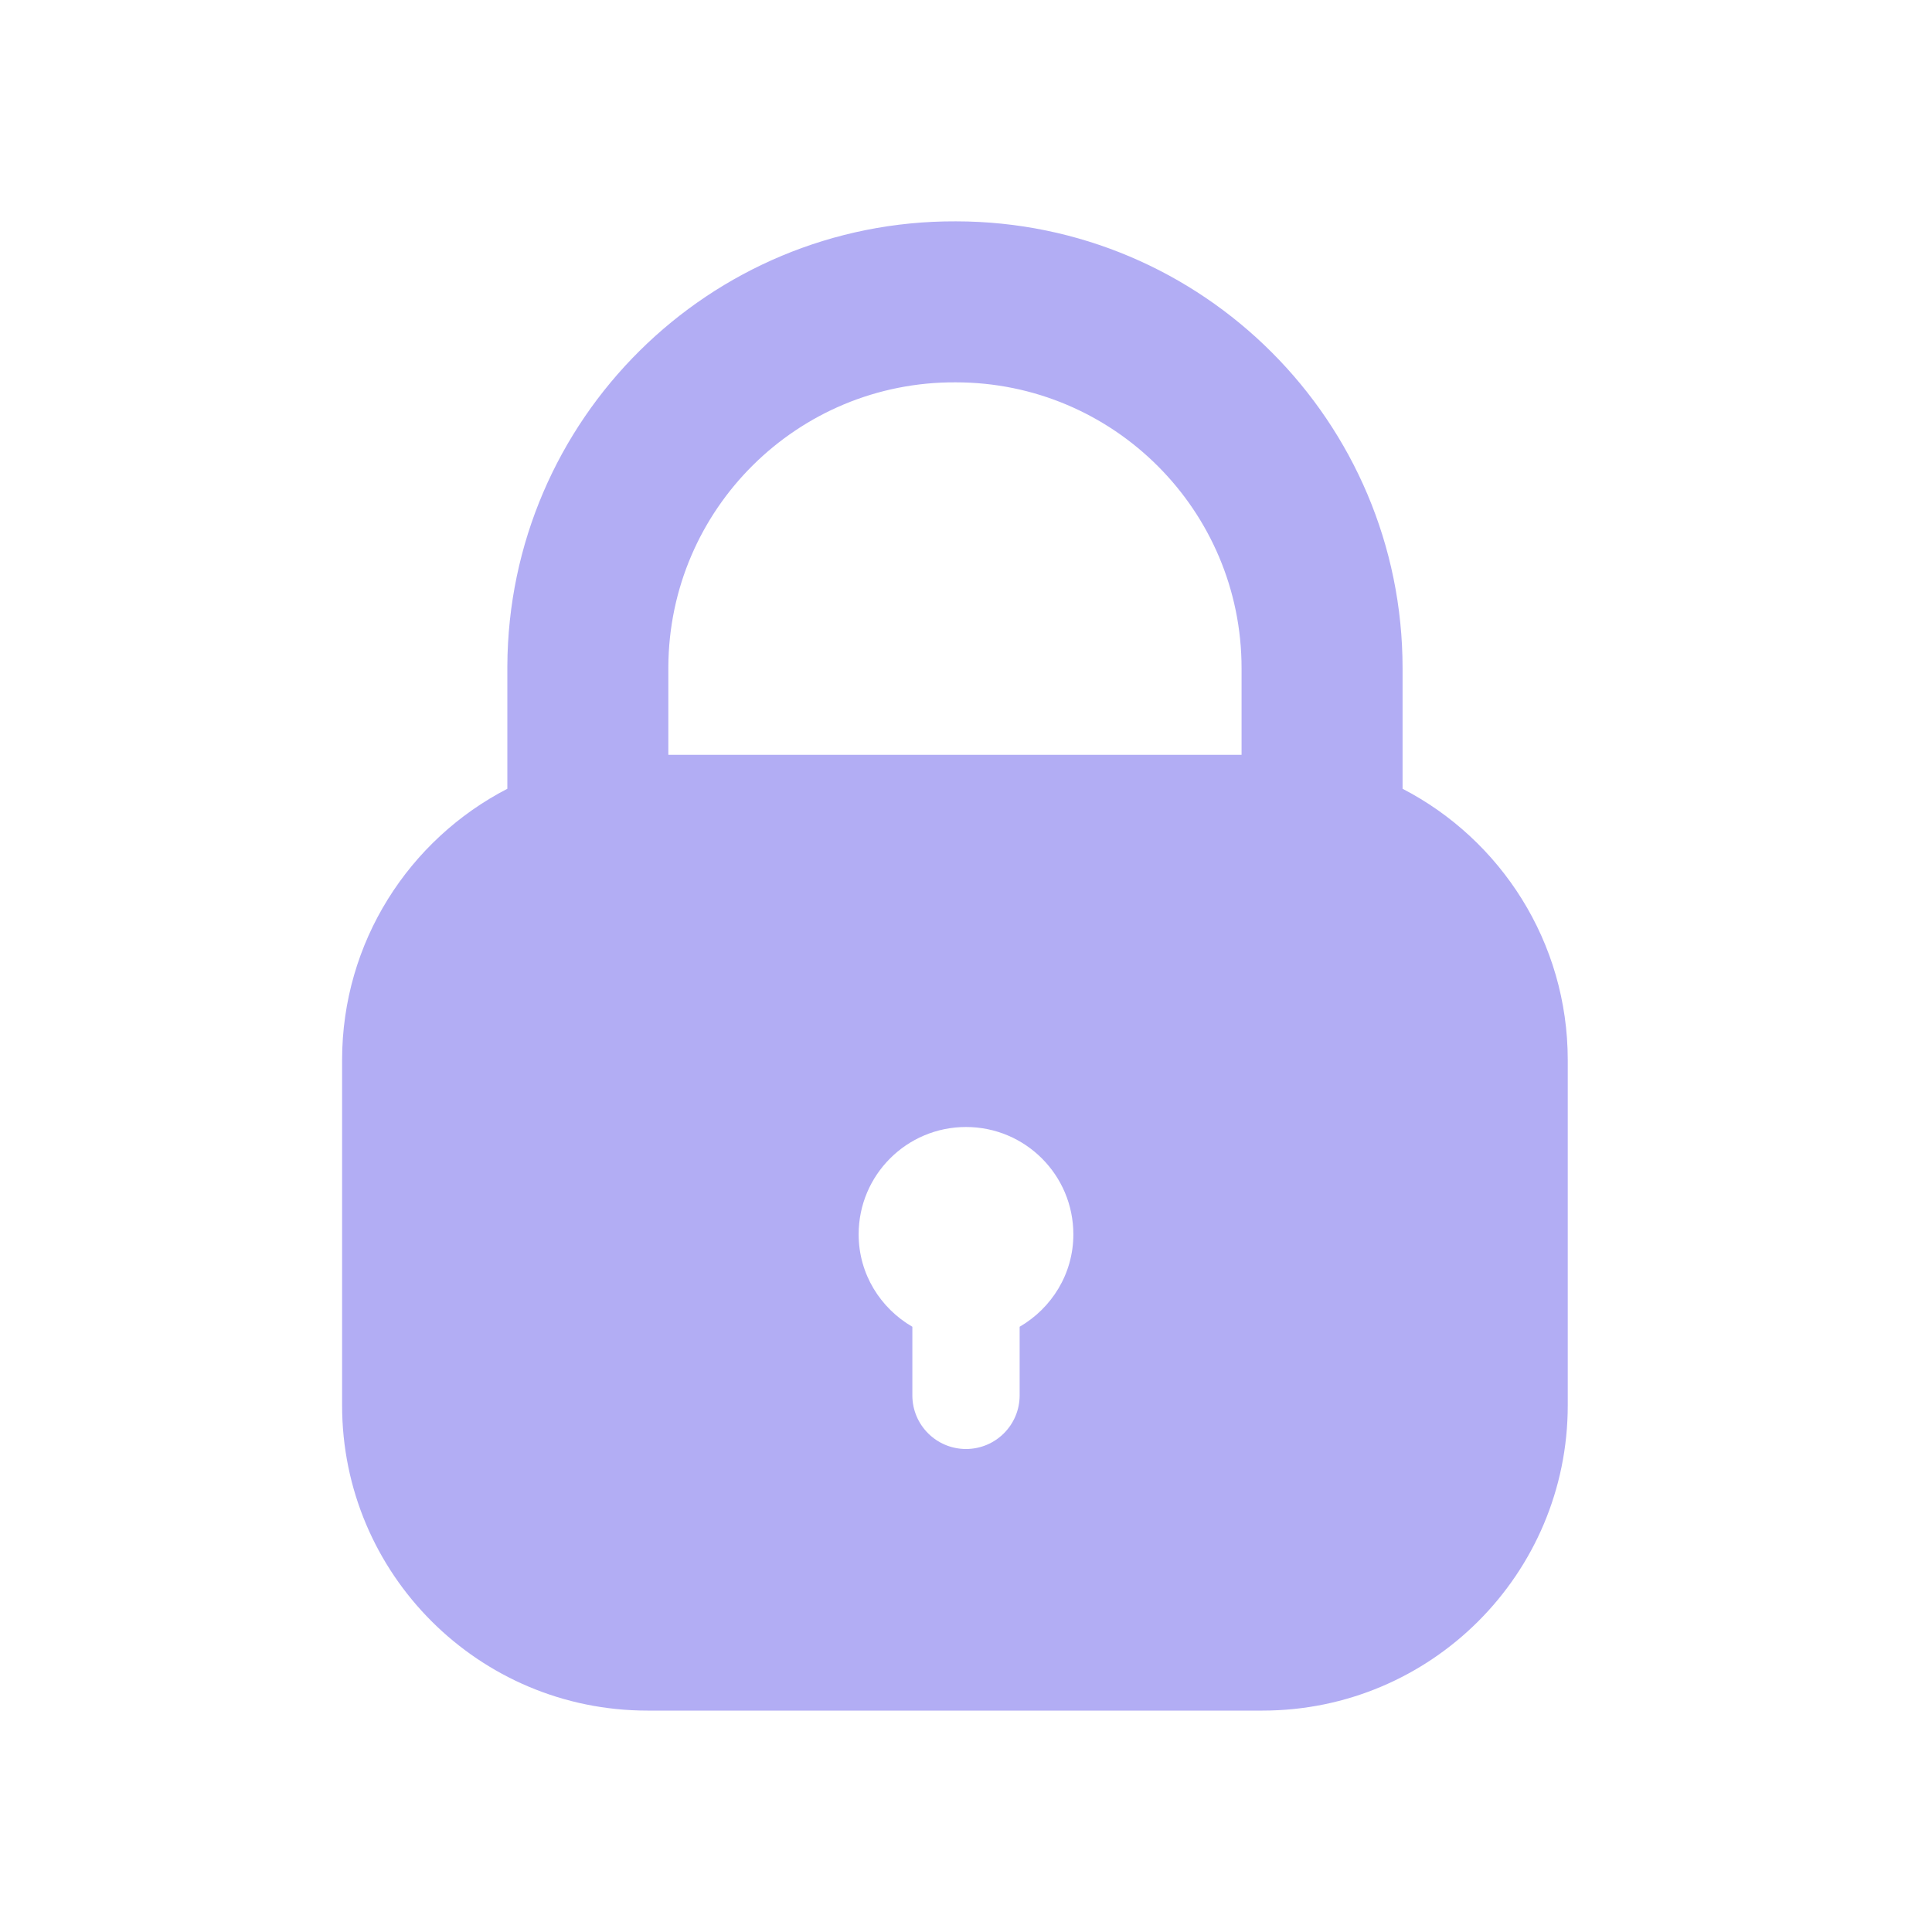
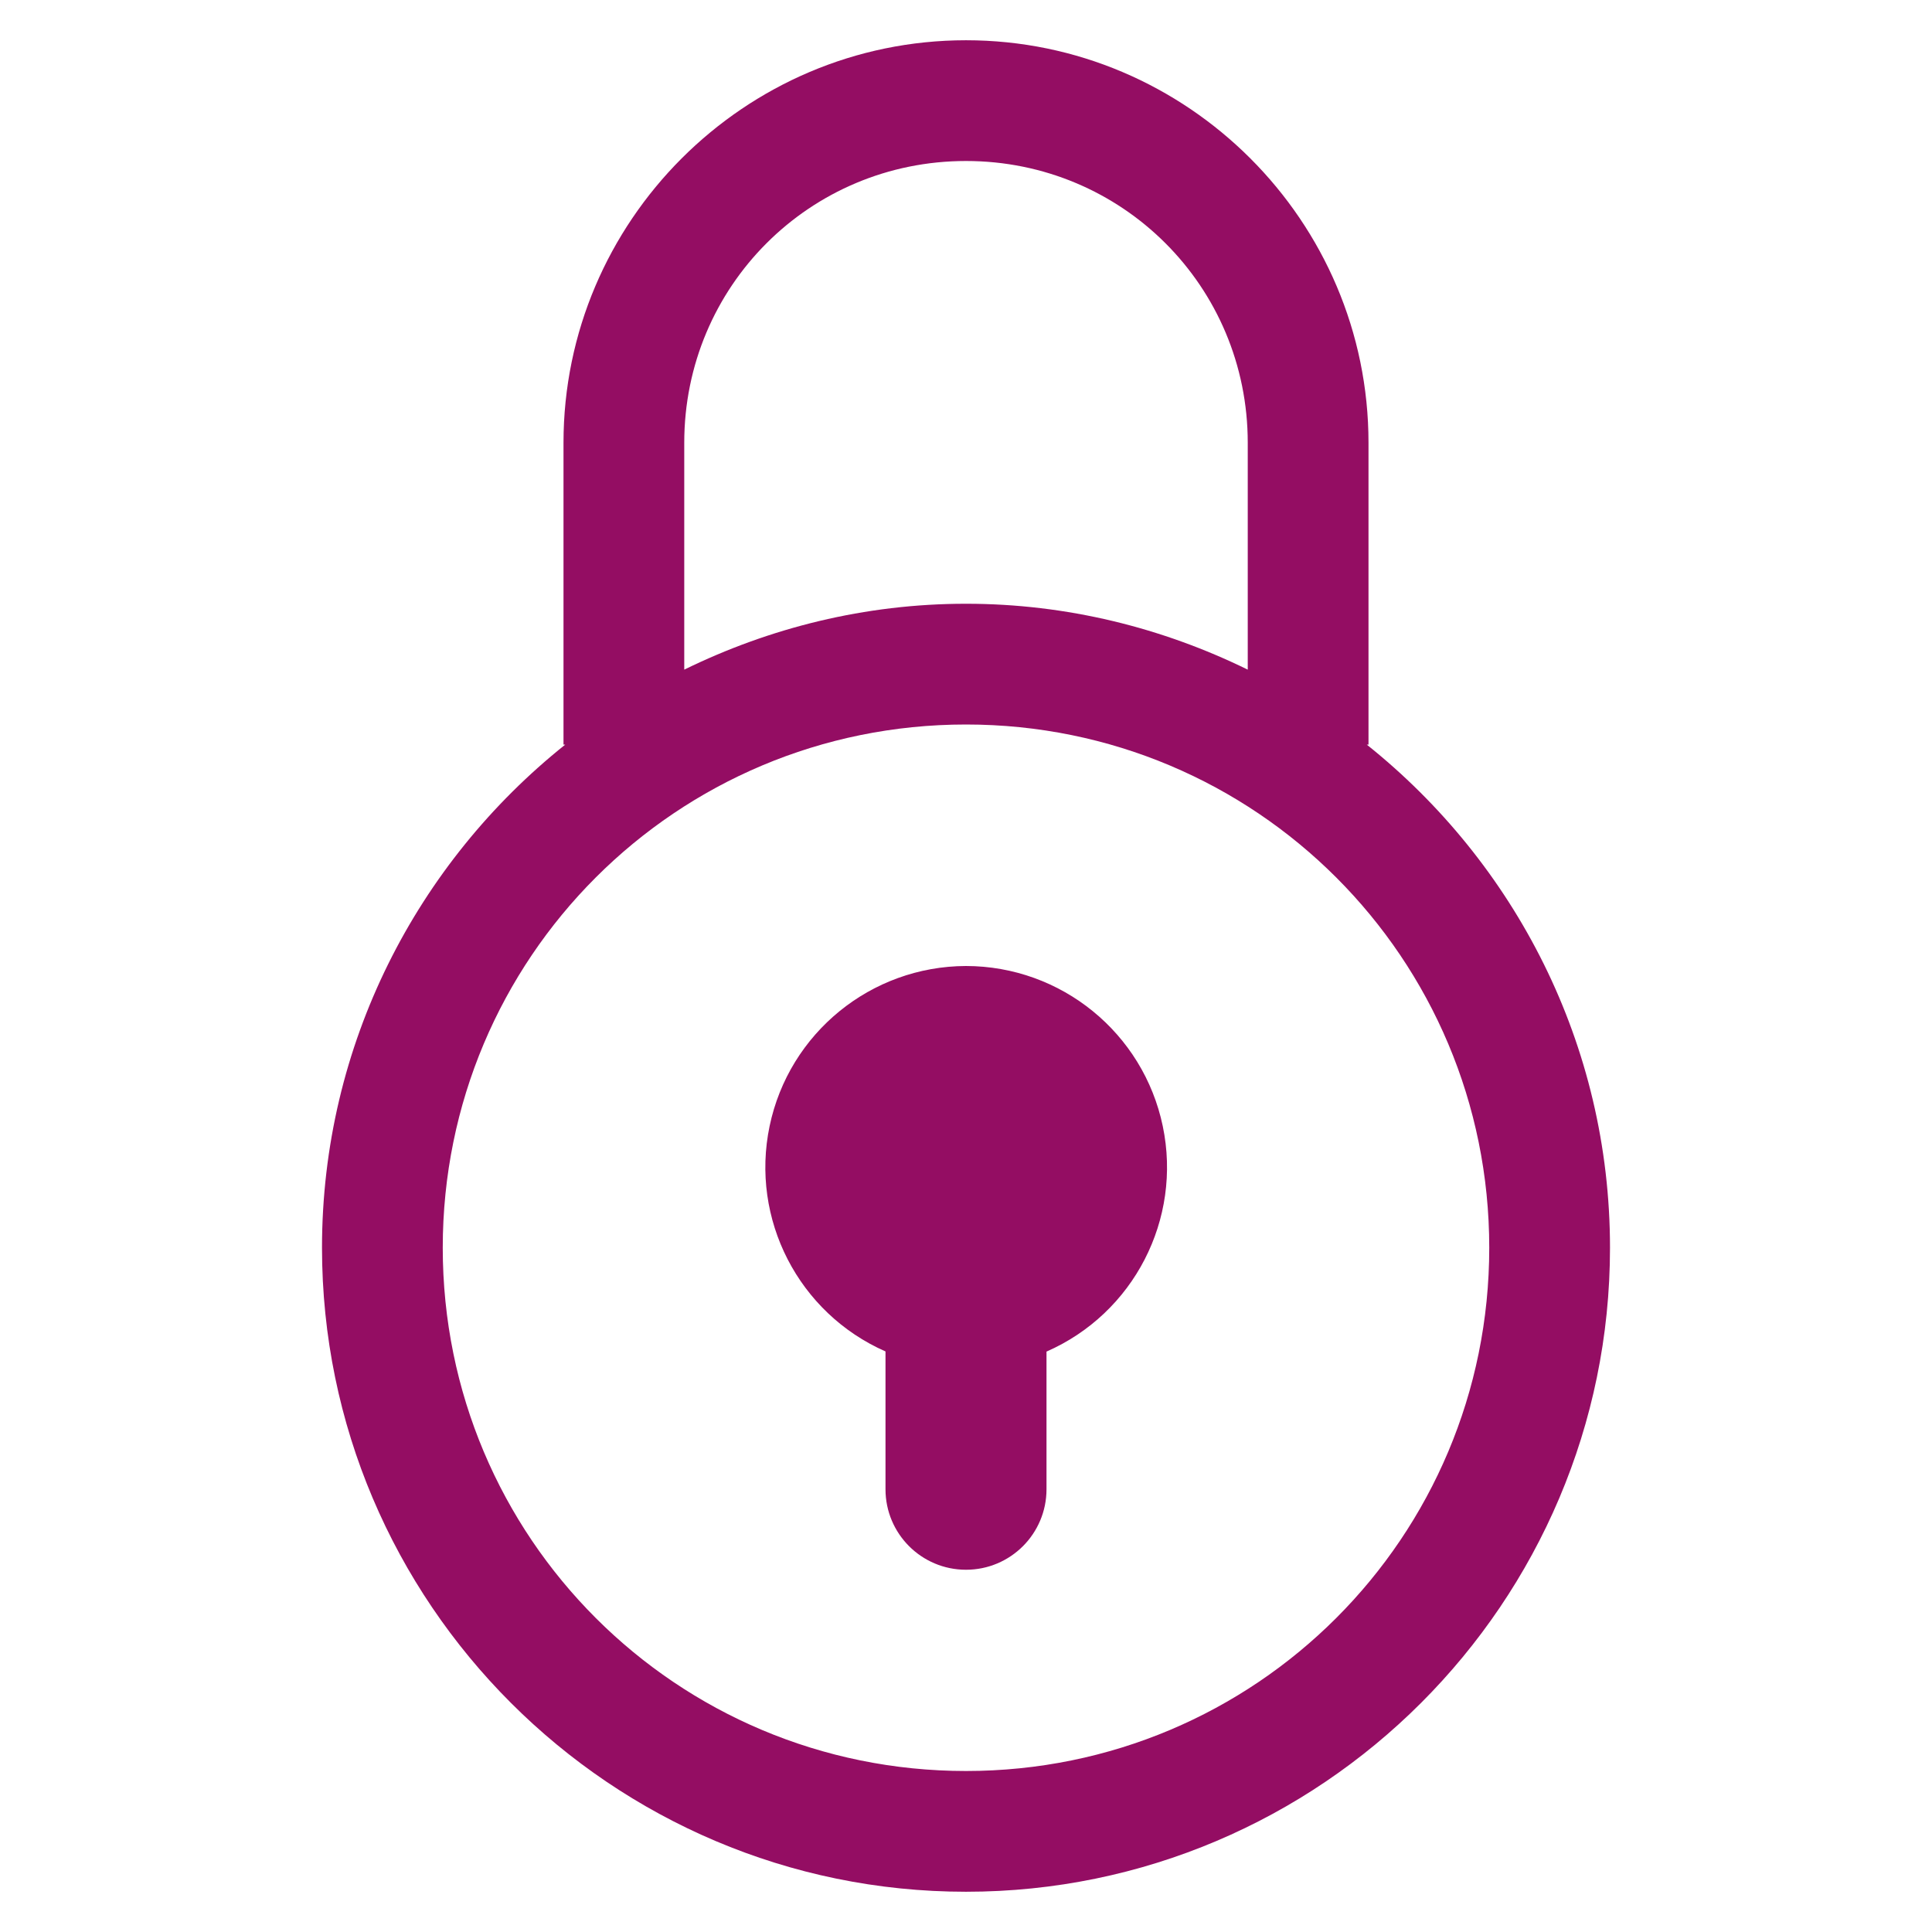
- <svg xmlns="http://www.w3.org/2000/svg" width="30" height="30" viewBox="0 0 30 30" fill="none">
-   <path fill-rule="evenodd" clip-rule="evenodd" d="M14.843 3.437C18.673 3.439 21.779 6.545 21.779 10.376V12.248C23.302 13.036 24.344 14.627 24.344 16.461V21.822C24.344 24.441 22.221 26.562 19.604 26.562H10.053C7.435 26.562 5.312 24.441 5.312 21.822V16.461C5.312 14.626 6.354 13.036 7.878 12.248V10.345C7.895 6.514 11.013 3.422 14.843 3.437ZM19.279 10.376V11.721H10.378V10.354C10.39 7.903 12.385 5.927 14.835 5.937H14.84C17.291 5.937 19.279 7.925 19.279 10.376ZM16.667 19.167C16.667 18.246 15.921 17.5 15 17.5C14.079 17.5 13.333 18.246 13.333 19.167C13.333 19.782 13.671 20.314 14.167 20.602V21.667C14.167 22.127 14.54 22.5 15 22.5C15.46 22.5 15.833 22.127 15.833 21.667V20.602C16.329 20.313 16.667 19.782 16.667 19.167Z" fill="#b2adf4" />
+ <svg xmlns="http://www.w3.org/2000/svg" x="0px" y="0px" width="100" height="100" viewBox="0 0 48 48" style="fill: #940d63">
+   <path d="M 24 1 C 18.495 1 14 5.495 14 11 L 14 18.5 L 14.043 18.5 C 10.367 21.435 8 25.944 8 31 C 8 39.819 15.181 47 24 47 C 32.819 47 40 39.819 40 31 C 40 25.944 37.633 21.435 33.957 18.5 L 34 18.5 L 34 11 C 34 5.495 29.505 1 24 1 z M 24 4 C 27.883 4 31 7.117 31 11 L 31 16.637 C 28.882 15.6 26.512 15 24 15 C 21.488 15 19.118 15.6 17 16.637 L 17 11 C 17 7.117 20.117 4 24 4 z M 24 18 C 31.197 18 37 23.803 37 31 C 37 38.197 31.197 44 24 44 C 16.803 44 11 38.197 11 31 C 11 23.803 16.803 18 24 18 z M 24 24 A 5 5 0 0 0 22 33.576 L 22 37 C 22 38.105 22.895 39 24 39 C 25.105 39 26 38.105 26 37 L 26 33.58 A 5 5 0 0 0 24 24 z" />
</svg>
